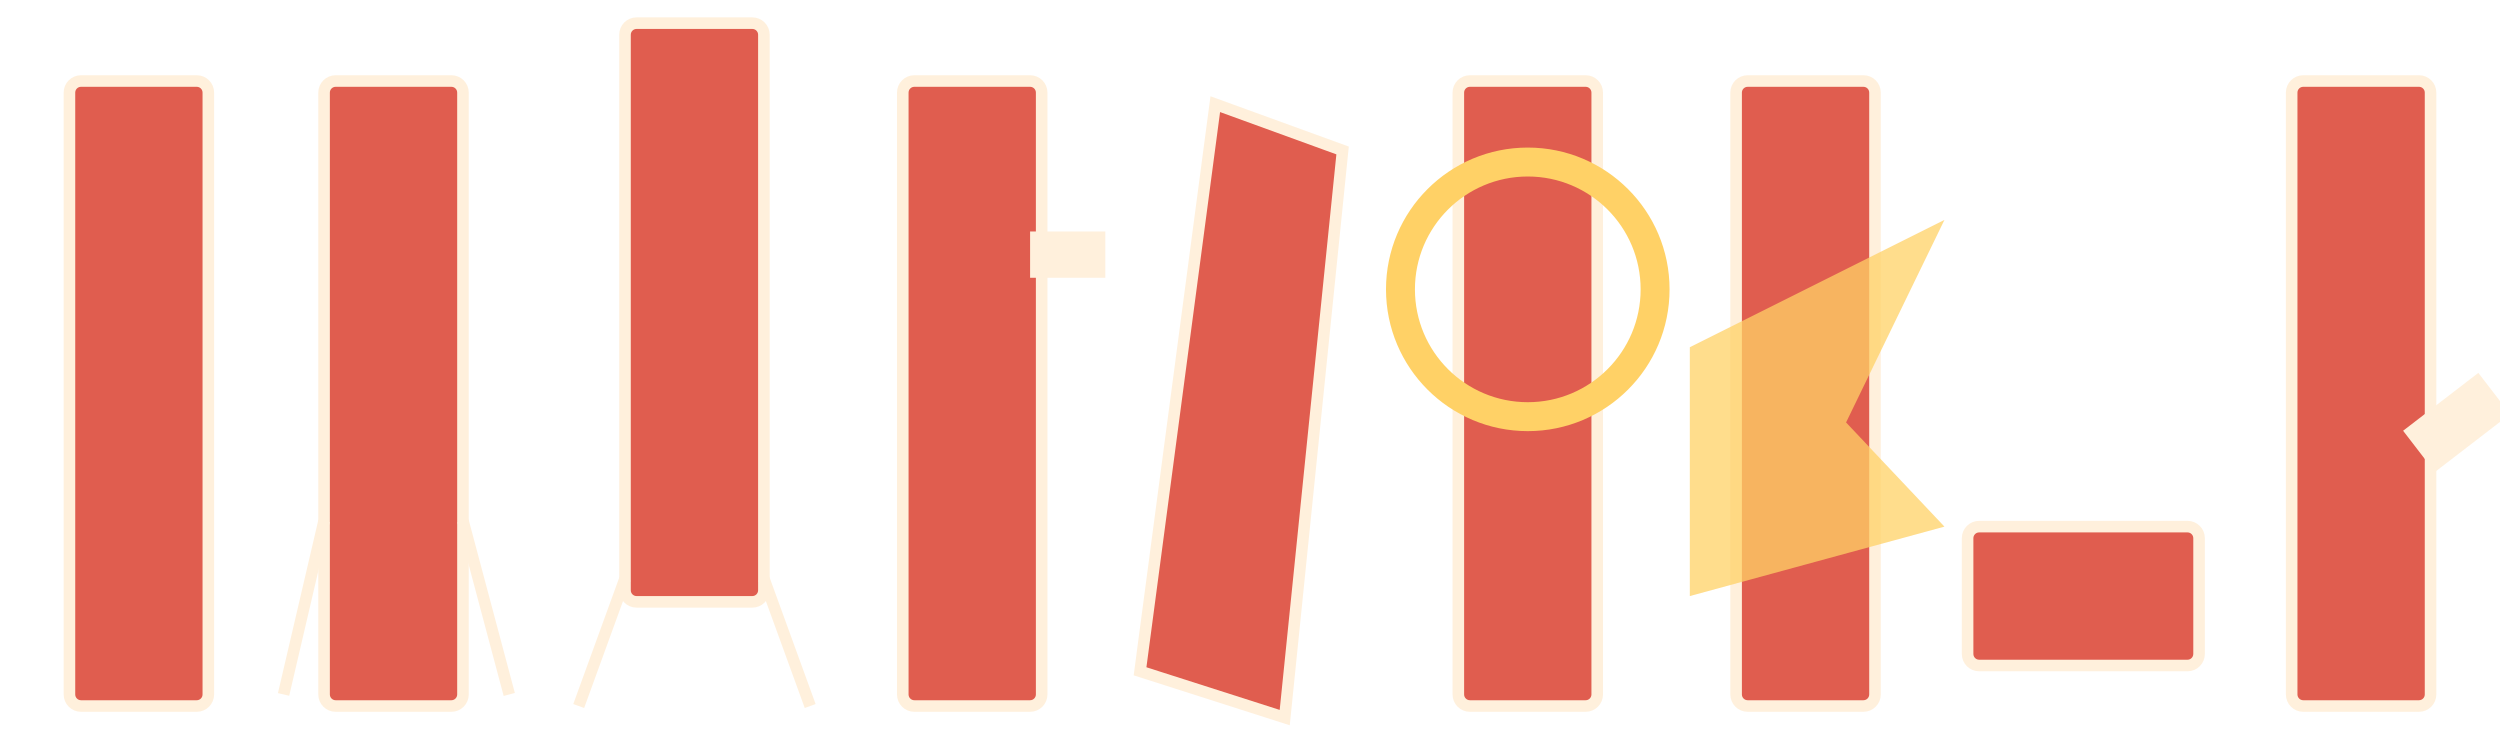
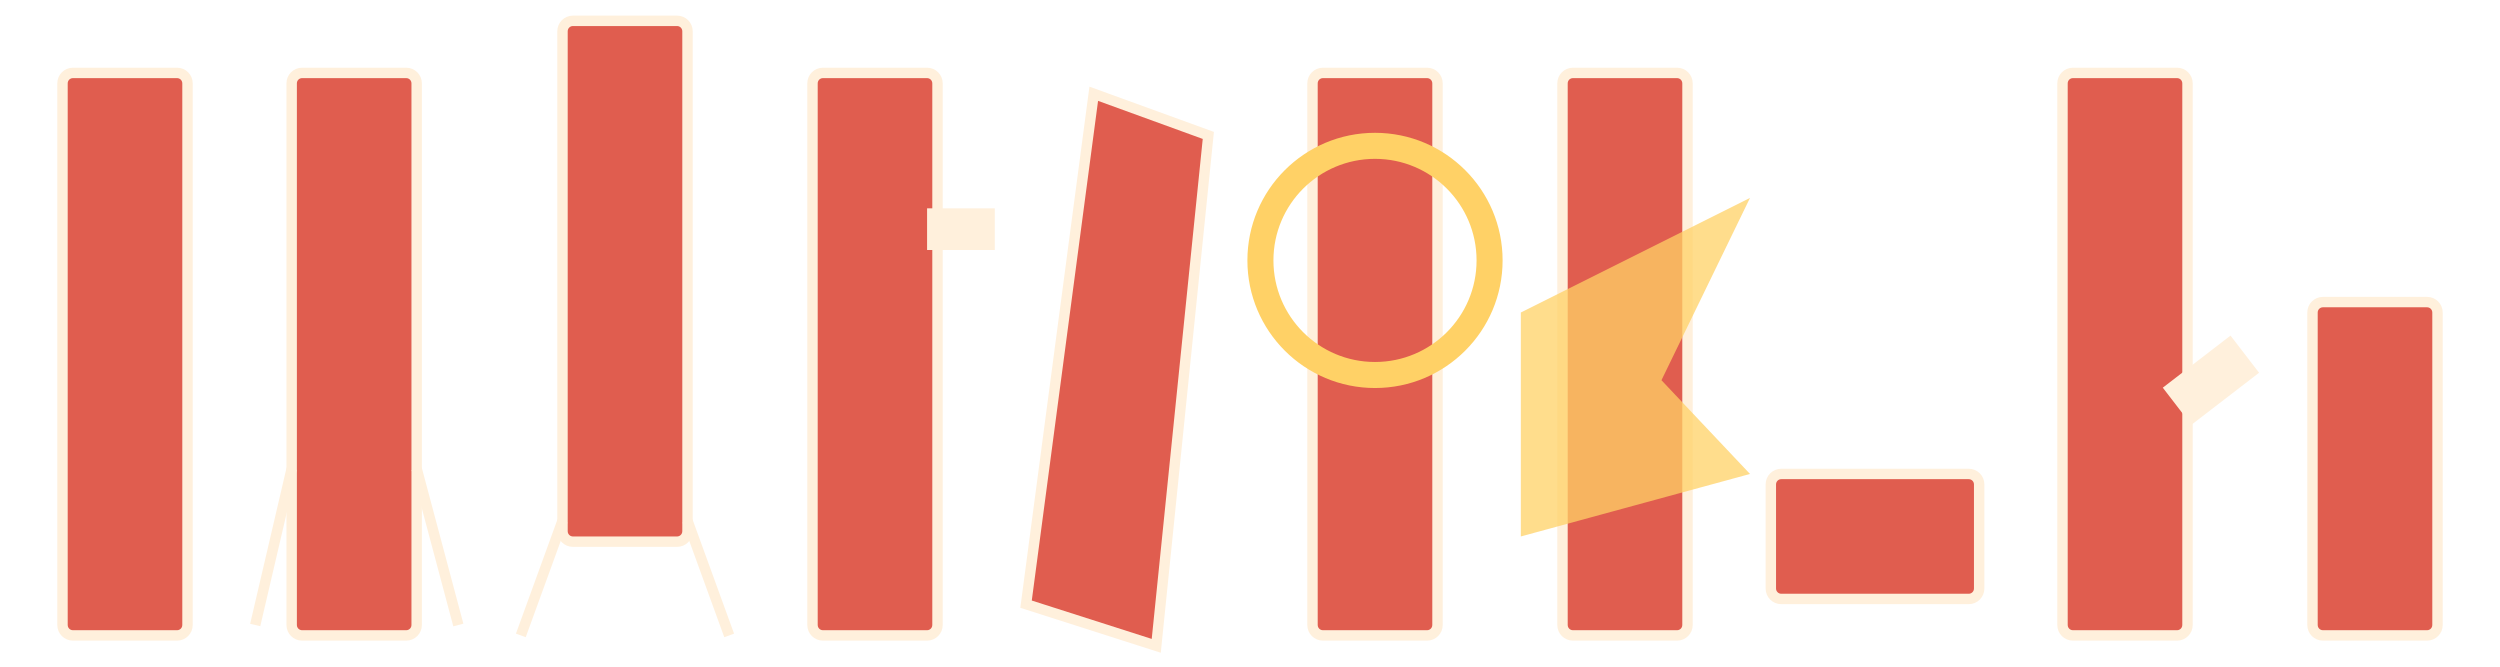
- <svg xmlns="http://www.w3.org/2000/svg" width="432" height="128" viewBox="0 0 432 128">
+ <svg xmlns="http://www.w3.org/2000/svg" width="480" height="128" viewBox="0 0 480 128">
  <g fill="#e05d4f" stroke="#fff0dc" stroke-width="2">
    <rect x="12" y="14" width="24" height="108" rx="2" />
    <rect x="56" y="14" width="24" height="108" rx="2" />
    <path d="M56 90 49 120M80 90 88 120" />
    <rect x="108" y="4" width="24" height="100" rx="2" />
    <path d="M108 100 100 122M132 100 140 122" />
    <rect x="156" y="14" width="24" height="108" rx="2" />
    <path d="M178 44H191" stroke-width="8" />
    <path d="m210 18 22 8-10 98-25-8z" />
    <rect x="252" y="14" width="24" height="108" rx="2" />
    <circle cx="264" cy="50" r="22" fill="none" stroke="#ffd166" stroke-width="5" />
    <rect x="300" y="14" width="24" height="108" rx="2" />
    <path d="m292 60 44-22-17 35 17 18-44 12z" fill="#ffd166" stroke="none" opacity=".75" />
    <rect x="340" y="91" width="40" height="24" rx="2" />
    <rect x="396" y="14" width="24" height="108" rx="2" />
    <path d="M418 78 431 68" stroke-width="9" />
+     <rect x="444" y="58" width="24" height="64" rx="2" />
  </g>
</svg>
